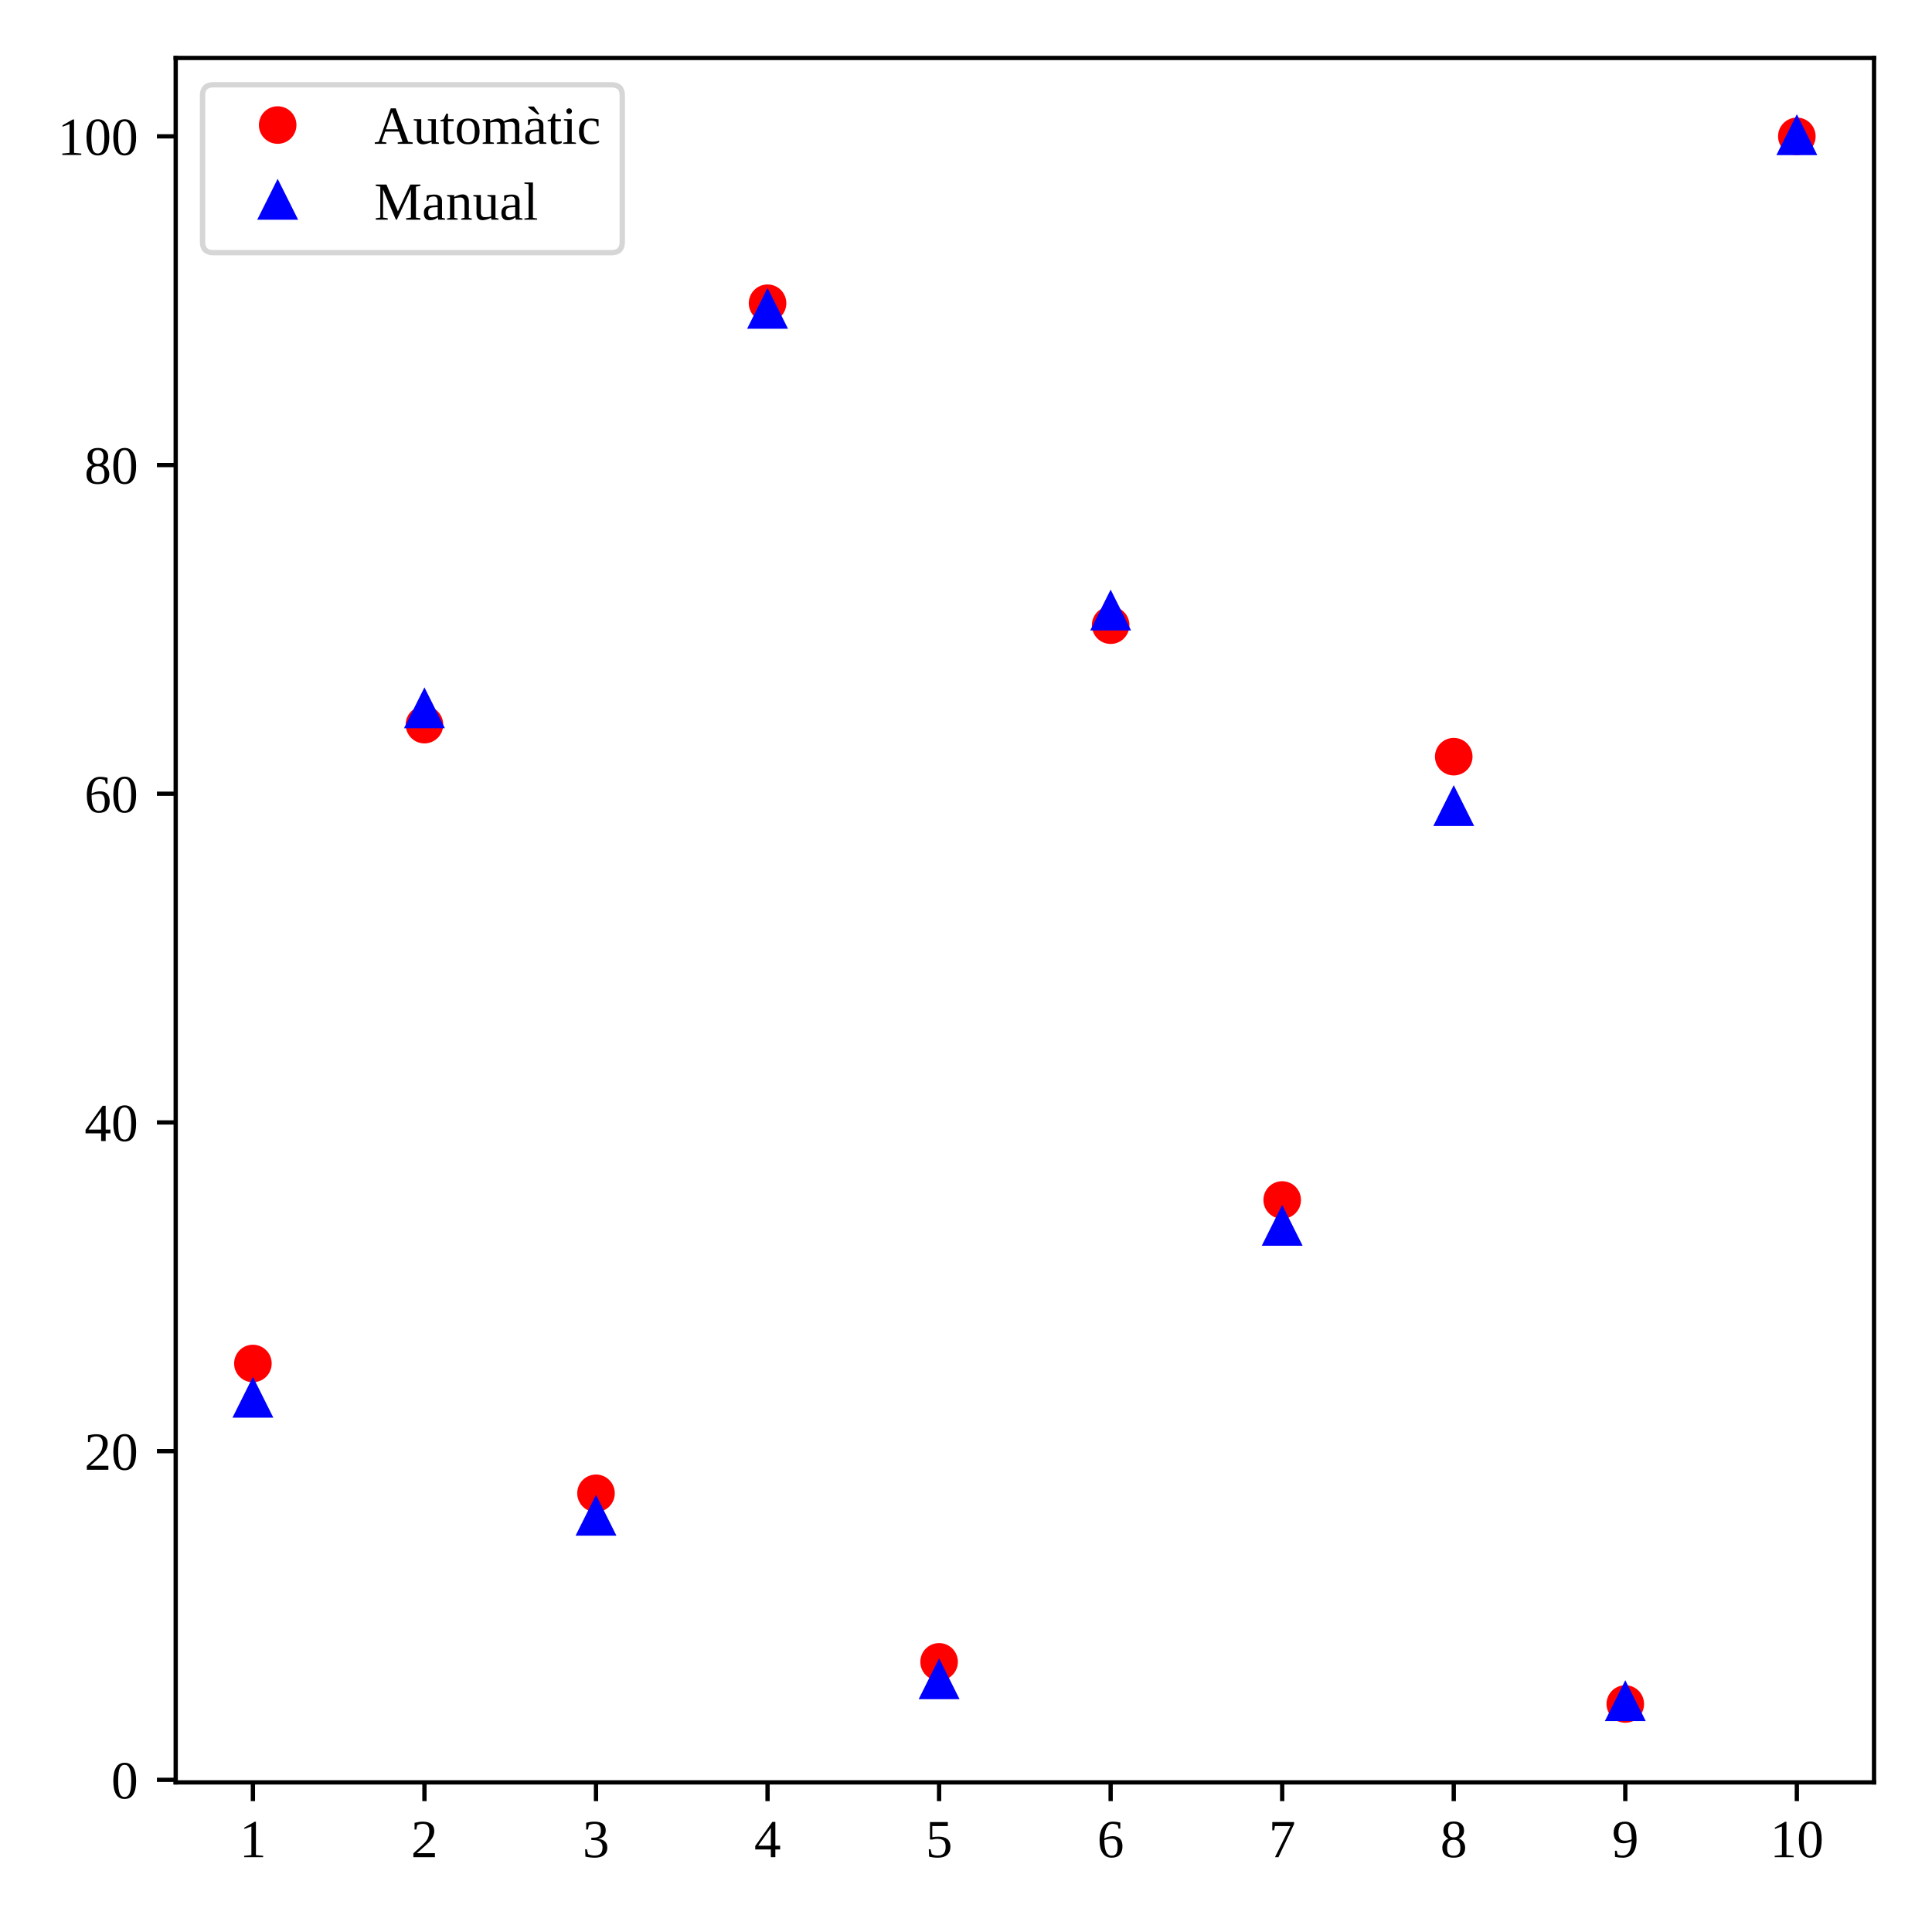
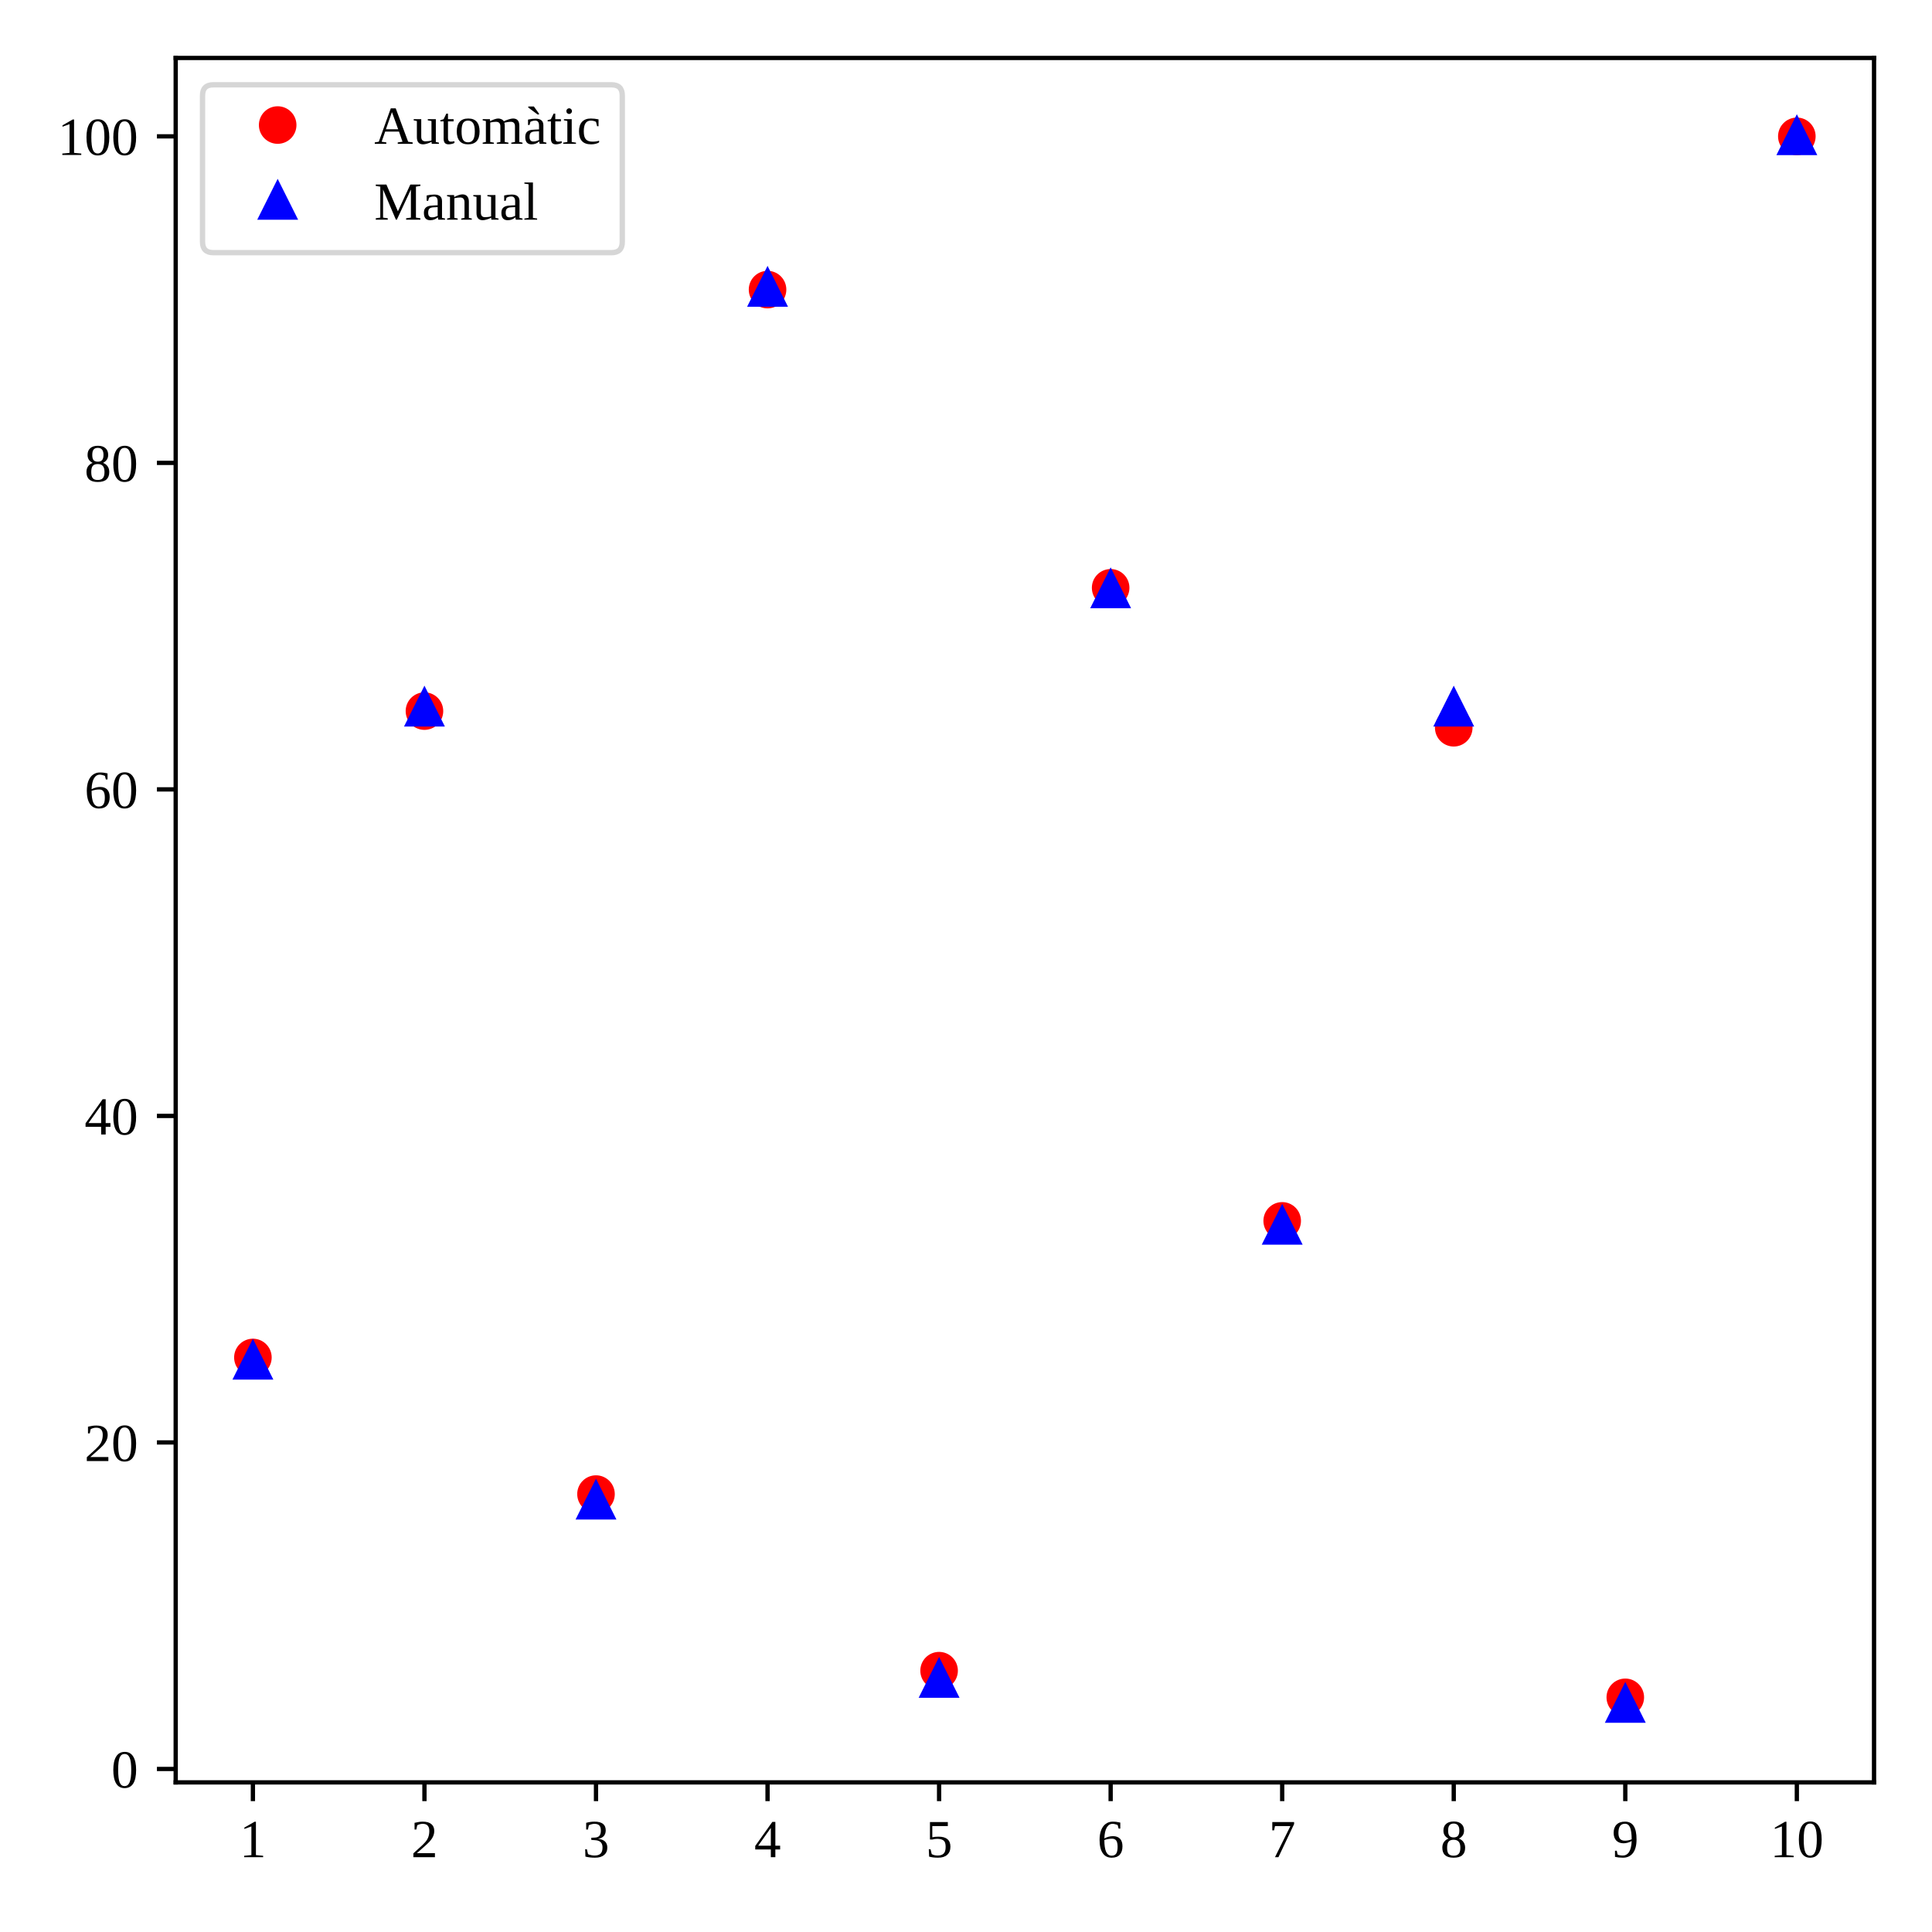
<svg xmlns="http://www.w3.org/2000/svg" xmlns:xlink="http://www.w3.org/1999/xlink" width="360pt" height="360pt" viewBox="0 0 360 360" version="1.1">
  <defs>
    <style type="text/css">*{stroke-linejoin: round; stroke-linecap: butt}</style>
  </defs>
  <g id="figure_1">
    <g id="patch_1">
      <path d="M 0 360  L 360 360  L 360 0  L 0 0  z " style="fill: #ffffff" />
    </g>
    <g id="axes_1">
      <g id="patch_2">
        <path d="M 32.74 332.12  L 349.2 332.12  L 349.2 10.8  L 32.74 10.8  z " style="fill: #ffffff" />
      </g>
      <g id="matplotlib.axis_1">
        <g id="xtick_1">
          <g id="line2d_1">
            <defs>
-               <path id="m3664947f69" d="M 0 0  L 0 3.5  " style="stroke: #000000; stroke-width: 0.8" />
+               <path id="m316d589b42" d="M 0 0  L 0 3.5  " style="stroke: #000000; stroke-width: 0.8" />
            </defs>
            <g>
-               <use xlink:href="#m3664947f69" x="47.125" y="332.12" style="stroke: #000000; stroke-width: 0.8" />
+               <use xlink:href="#m316d589b42" x="47.125" y="332.12" style="stroke: #000000; stroke-width: 0.8" />
            </g>
          </g>
          <g id="text_1">
-             <text style="font-size: 10px; font-family: 'Times New Roman'; text-anchor: middle" x="47.125" y="346.064" transform="rotate(-0 47.12454 346.0638)">1</text>
+             <text style="font: 10px 'Times New Roman'; text-anchor: middle" x="47.125" y="346.064" transform="rotate(-0 47.12454 346.0638)">1</text>
          </g>
        </g>
        <g id="xtick_2">
          <g id="line2d_2">
            <g>
-               <use xlink:href="#m3664947f69" x="79.09" y="332.12" style="stroke: #000000; stroke-width: 0.8" />
+               <use xlink:href="#m316d589b42" x="79.09" y="332.12" style="stroke: #000000; stroke-width: 0.8" />
            </g>
          </g>
          <g id="text_2">
-             <text style="font-size: 10px; font-family: 'Times New Roman'; text-anchor: middle" x="79.09" y="346.064" transform="rotate(-0 79.0902 346.0638)">2</text>
+             <text style="font: 10px 'Times New Roman'; text-anchor: middle" x="79.09" y="346.064" transform="rotate(-0 79.0902 346.0638)">2</text>
          </g>
        </g>
        <g id="xtick_3">
          <g id="line2d_3">
            <g>
-               <use xlink:href="#m3664947f69" x="111.056" y="332.12" style="stroke: #000000; stroke-width: 0.8" />
+               <use xlink:href="#m316d589b42" x="111.056" y="332.12" style="stroke: #000000; stroke-width: 0.8" />
            </g>
          </g>
          <g id="text_3">
-             <text style="font-size: 10px; font-family: 'Times New Roman'; text-anchor: middle" x="111.056" y="346.064" transform="rotate(-0 111.0559 346.0638)">3</text>
+             <text style="font: 10px 'Times New Roman'; text-anchor: middle" x="111.056" y="346.064" transform="rotate(-0 111.0559 346.0638)">3</text>
          </g>
        </g>
        <g id="xtick_4">
          <g id="line2d_4">
            <g>
-               <use xlink:href="#m3664947f69" x="143.022" y="332.12" style="stroke: #000000; stroke-width: 0.8" />
+               <use xlink:href="#m316d589b42" x="143.022" y="332.12" style="stroke: #000000; stroke-width: 0.8" />
            </g>
          </g>
          <g id="text_4">
-             <text style="font-size: 10px; font-family: 'Times New Roman'; text-anchor: middle" x="143.022" y="346.064" transform="rotate(-0 143.0215 346.0638)">4</text>
+             <text style="font: 10px 'Times New Roman'; text-anchor: middle" x="143.022" y="346.064" transform="rotate(-0 143.0215 346.0638)">4</text>
          </g>
        </g>
        <g id="xtick_5">
          <g id="line2d_5">
            <g>
-               <use xlink:href="#m3664947f69" x="174.987" y="332.12" style="stroke: #000000; stroke-width: 0.8" />
+               <use xlink:href="#m316d589b42" x="174.987" y="332.12" style="stroke: #000000; stroke-width: 0.8" />
            </g>
          </g>
          <g id="text_5">
-             <text style="font-size: 10px; font-family: 'Times New Roman'; text-anchor: middle" x="174.987" y="346.064" transform="rotate(-0 174.9872 346.0638)">5</text>
+             <text style="font: 10px 'Times New Roman'; text-anchor: middle" x="174.987" y="346.064" transform="rotate(-0 174.9872 346.0638)">5</text>
          </g>
        </g>
        <g id="xtick_6">
          <g id="line2d_6">
            <g>
-               <use xlink:href="#m3664947f69" x="206.953" y="332.12" style="stroke: #000000; stroke-width: 0.8" />
+               <use xlink:href="#m316d589b42" x="206.953" y="332.12" style="stroke: #000000; stroke-width: 0.8" />
            </g>
          </g>
          <g id="text_6">
-             <text style="font-size: 10px; font-family: 'Times New Roman'; text-anchor: middle" x="206.953" y="346.064" transform="rotate(-0 206.9528 346.0638)">6</text>
+             <text style="font: 10px 'Times New Roman'; text-anchor: middle" x="206.953" y="346.064" transform="rotate(-0 206.9528 346.0638)">6</text>
          </g>
        </g>
        <g id="xtick_7">
          <g id="line2d_7">
            <g>
-               <use xlink:href="#m3664947f69" x="238.918" y="332.12" style="stroke: #000000; stroke-width: 0.8" />
+               <use xlink:href="#m316d589b42" x="238.918" y="332.12" style="stroke: #000000; stroke-width: 0.8" />
            </g>
          </g>
          <g id="text_7">
-             <text style="font-size: 10px; font-family: 'Times New Roman'; text-anchor: middle" x="238.918" y="346.064" transform="rotate(-0 238.9185 346.0638)">7</text>
+             <text style="font: 10px 'Times New Roman'; text-anchor: middle" x="238.918" y="346.064" transform="rotate(-0 238.9185 346.0638)">7</text>
          </g>
        </g>
        <g id="xtick_8">
          <g id="line2d_8">
            <g>
-               <use xlink:href="#m3664947f69" x="270.884" y="332.12" style="stroke: #000000; stroke-width: 0.8" />
+               <use xlink:href="#m316d589b42" x="270.884" y="332.12" style="stroke: #000000; stroke-width: 0.8" />
            </g>
          </g>
          <g id="text_8">
-             <text style="font-size: 10px; font-family: 'Times New Roman'; text-anchor: middle" x="270.884" y="346.064" transform="rotate(-0 270.8841 346.0638)">8</text>
+             <text style="font: 10px 'Times New Roman'; text-anchor: middle" x="270.884" y="346.064" transform="rotate(-0 270.8841 346.0638)">8</text>
          </g>
        </g>
        <g id="xtick_9">
          <g id="line2d_9">
            <g>
-               <use xlink:href="#m3664947f69" x="302.85" y="332.12" style="stroke: #000000; stroke-width: 0.8" />
+               <use xlink:href="#m316d589b42" x="302.85" y="332.12" style="stroke: #000000; stroke-width: 0.8" />
            </g>
          </g>
          <g id="text_9">
-             <text style="font-size: 10px; font-family: 'Times New Roman'; text-anchor: middle" x="302.85" y="346.064" transform="rotate(-0 302.8498 346.0638)">9</text>
+             <text style="font: 10px 'Times New Roman'; text-anchor: middle" x="302.85" y="346.064" transform="rotate(-0 302.8498 346.0638)">9</text>
          </g>
        </g>
        <g id="xtick_10">
          <g id="line2d_10">
            <g>
-               <use xlink:href="#m3664947f69" x="334.815" y="332.12" style="stroke: #000000; stroke-width: 0.8" />
+               <use xlink:href="#m316d589b42" x="334.815" y="332.12" style="stroke: #000000; stroke-width: 0.8" />
            </g>
          </g>
          <g id="text_10">
-             <text style="font-size: 10px; font-family: 'Times New Roman'; text-anchor: middle" x="334.815" y="346.064" transform="rotate(-0 334.8155 346.0638)">10</text>
+             <text style="font: 10px 'Times New Roman'; text-anchor: middle" x="334.815" y="346.064" transform="rotate(-0 334.8155 346.0638)">10</text>
          </g>
        </g>
      </g>
      <g id="matplotlib.axis_2">
        <g id="ytick_1">
          <g id="line2d_11">
            <defs>
-               <path id="m831a8480a2" d="M 0 0  L -3.5 0  " style="stroke: #000000; stroke-width: 0.8" />
+               <path id="m394c0fb0bb" d="M 0 0  L -3.5 0  " style="stroke: #000000; stroke-width: 0.8" />
            </defs>
            <g>
-               <use xlink:href="#m831a8480a2" x="32.74" y="331.649" style="stroke: #000000; stroke-width: 0.8" />
+               <use xlink:href="#m394c0fb0bb" x="32.74" y="329.621" style="stroke: #000000; stroke-width: 0.8" />
            </g>
          </g>
          <g id="text_11">
-             <text style="font-size: 10px; font-family: 'Times New Roman'; text-anchor: end" x="25.74" y="335.121" transform="rotate(-0 25.74 335.1207)">0</text>
+             <text style="font: 10px 'Times New Roman'; text-anchor: end" x="25.74" y="333.093" transform="rotate(-0 25.74 333.093)">0</text>
          </g>
        </g>
        <g id="ytick_2">
          <g id="line2d_12">
            <g>
-               <use xlink:href="#m831a8480a2" x="32.74" y="270.4" style="stroke: #000000; stroke-width: 0.8" />
+               <use xlink:href="#m394c0fb0bb" x="32.74" y="268.778" style="stroke: #000000; stroke-width: 0.8" />
            </g>
          </g>
          <g id="text_12">
-             <text style="font-size: 10px; font-family: 'Times New Roman'; text-anchor: end" x="25.74" y="273.872" transform="rotate(-0 25.74 273.8721)">20</text>
+             <text style="font: 10px 'Times New Roman'; text-anchor: end" x="25.74" y="272.25" transform="rotate(-0 25.74 272.2498)">20</text>
          </g>
        </g>
        <g id="ytick_3">
          <g id="line2d_13">
            <g>
-               <use xlink:href="#m831a8480a2" x="32.74" y="209.151" style="stroke: #000000; stroke-width: 0.8" />
+               <use xlink:href="#m394c0fb0bb" x="32.74" y="207.935" style="stroke: #000000; stroke-width: 0.8" />
            </g>
          </g>
          <g id="text_13">
-             <text style="font-size: 10px; font-family: 'Times New Roman'; text-anchor: end" x="25.74" y="212.623" transform="rotate(-0 25.74 212.6234)">40</text>
+             <text style="font: 10px 'Times New Roman'; text-anchor: end" x="25.74" y="211.407" transform="rotate(-0 25.74 211.4067)">40</text>
          </g>
        </g>
        <g id="ytick_4">
          <g id="line2d_14">
            <g>
-               <use xlink:href="#m831a8480a2" x="32.74" y="147.903" style="stroke: #000000; stroke-width: 0.8" />
+               <use xlink:href="#m394c0fb0bb" x="32.74" y="147.092" style="stroke: #000000; stroke-width: 0.8" />
            </g>
          </g>
          <g id="text_14">
-             <text style="font-size: 10px; font-family: 'Times New Roman'; text-anchor: end" x="25.74" y="151.375" transform="rotate(-0 25.74 151.3747)">60</text>
+             <text style="font: 10px 'Times New Roman'; text-anchor: end" x="25.74" y="150.564" transform="rotate(-0 25.74 150.5636)">60</text>
          </g>
        </g>
        <g id="ytick_5">
          <g id="line2d_15">
            <g>
-               <use xlink:href="#m831a8480a2" x="32.74" y="86.654" style="stroke: #000000; stroke-width: 0.8" />
+               <use xlink:href="#m394c0fb0bb" x="32.74" y="86.249" style="stroke: #000000; stroke-width: 0.8" />
            </g>
          </g>
          <g id="text_15">
-             <text style="font-size: 10px; font-family: 'Times New Roman'; text-anchor: end" x="25.74" y="90.126" transform="rotate(-0 25.74 90.12601)">80</text>
+             <text style="font: 10px 'Times New Roman'; text-anchor: end" x="25.74" y="89.72" transform="rotate(-0 25.74 89.72046)">80</text>
          </g>
        </g>
        <g id="ytick_6">
          <g id="line2d_16">
            <g>
-               <use xlink:href="#m831a8480a2" x="32.74" y="25.405" style="stroke: #000000; stroke-width: 0.8" />
+               <use xlink:href="#m394c0fb0bb" x="32.74" y="25.405" style="stroke: #000000; stroke-width: 0.8" />
            </g>
          </g>
          <g id="text_16">
-             <text style="font-size: 10px; font-family: 'Times New Roman'; text-anchor: end" x="25.74" y="28.877" transform="rotate(-0 25.74 28.87733)">100</text>
+             <text style="font: 10px 'Times New Roman'; text-anchor: end" x="25.74" y="28.877" transform="rotate(-0 25.74 28.87733)">100</text>
          </g>
        </g>
      </g>
      <g id="line2d_17">
        <defs>
-           <path id="m8b2df5676a" d="M 0 3  C 0.796 3 1.559 2.684 2.121 2.121  C 2.684 1.559 3 0.796 3 0  C 3 -0.796 2.684 -1.559 2.121 -2.121  C 1.559 -2.684 0.796 -3 0 -3  C -0.796 -3 -1.559 -2.684 -2.121 -2.121  C -2.684 -1.559 -3 -0.796 -3 0  C -3 0.796 -2.684 1.559 -2.121 2.121  C -1.559 2.684 -0.796 3 0 3  z " style="stroke: #ff0000" />
+           <path id="ma14cde1a1b" d="M 0 3  C 0.796 3 1.559 2.684 2.121 2.121  C 2.684 1.559 3 0.796 3 0  C 3 -0.796 2.684 -1.559 2.121 -2.121  C 1.559 -2.684 0.796 -3 0 -3  C -0.796 -3 -1.559 -2.684 -2.121 -2.121  C -2.684 -1.559 -3 -0.796 -3 0  C -3 0.796 -2.684 1.559 -2.121 2.121  C -1.559 2.684 -0.796 3 0 3  z " style="stroke: #ff0000" />
        </defs>
-         <g clip-path="url(#pf84e194205)">
-           <use xlink:href="#m8b2df5676a" x="47.125" y="254.067" style="fill: #ff0000; stroke: #ff0000" />
-           <use xlink:href="#m8b2df5676a" x="79.09" y="135.025" style="fill: #ff0000; stroke: #ff0000" />
-           <use xlink:href="#m8b2df5676a" x="111.056" y="278.253" style="fill: #ff0000; stroke: #ff0000" />
-           <use xlink:href="#m8b2df5676a" x="143.022" y="56.501" style="fill: #ff0000; stroke: #ff0000" />
-           <use xlink:href="#m8b2df5676a" x="174.987" y="309.662" style="fill: #ff0000; stroke: #ff0000" />
-           <use xlink:href="#m8b2df5676a" x="206.953" y="116.493" style="fill: #ff0000; stroke: #ff0000" />
-           <use xlink:href="#m8b2df5676a" x="238.918" y="223.6" style="fill: #ff0000; stroke: #ff0000" />
-           <use xlink:href="#m8b2df5676a" x="270.884" y="140.993" style="fill: #ff0000; stroke: #ff0000" />
-           <use xlink:href="#m8b2df5676a" x="302.85" y="317.515" style="fill: #ff0000; stroke: #ff0000" />
-           <use xlink:href="#m8b2df5676a" x="334.815" y="25.405" style="fill: #ff0000; stroke: #ff0000" />
+         <g clip-path="url(#pc11db2abc1)">
+           <use xlink:href="#ma14cde1a1b" x="47.125" y="252.946" style="fill: #ff0000; stroke: #ff0000" />
+           <use xlink:href="#ma14cde1a1b" x="79.09" y="132.502" style="fill: #ff0000; stroke: #ff0000" />
+           <use xlink:href="#ma14cde1a1b" x="111.056" y="278.401" style="fill: #ff0000; stroke: #ff0000" />
+           <use xlink:href="#ma14cde1a1b" x="143.022" y="53.964" style="fill: #ff0000; stroke: #ff0000" />
+           <use xlink:href="#ma14cde1a1b" x="174.987" y="311.306" style="fill: #ff0000; stroke: #ff0000" />
+           <use xlink:href="#ma14cde1a1b" x="206.953" y="109.53" style="fill: #ff0000; stroke: #ff0000" />
+           <use xlink:href="#ma14cde1a1b" x="238.918" y="227.492" style="fill: #ff0000; stroke: #ff0000" />
+           <use xlink:href="#ma14cde1a1b" x="270.884" y="135.606" style="fill: #ff0000; stroke: #ff0000" />
+           <use xlink:href="#ma14cde1a1b" x="302.85" y="316.273" style="fill: #ff0000; stroke: #ff0000" />
+           <use xlink:href="#ma14cde1a1b" x="334.815" y="25.405" style="fill: #ff0000; stroke: #ff0000" />
        </g>
      </g>
      <g id="line2d_18">
        <defs>
-           <path id="m6024e58ff3" d="M 0 -3  L -3 3  L 3 3  z " style="stroke: #0000ff; stroke-linejoin: miter" />
+           <path id="ma2486b1889" d="M 0 -3  L -3 3  L 3 3  z " style="stroke: #0000ff; stroke-linejoin: miter" />
        </defs>
-         <g clip-path="url(#pf84e194205)">
-           <use xlink:href="#m6024e58ff3" x="47.125" y="260.663" style="fill: #0000ff; stroke: #0000ff; stroke-linejoin: miter" />
-           <use xlink:href="#m6024e58ff3" x="79.09" y="132.198" style="fill: #0000ff; stroke: #0000ff; stroke-linejoin: miter" />
-           <use xlink:href="#m6024e58ff3" x="111.056" y="282.65" style="fill: #0000ff; stroke: #0000ff; stroke-linejoin: miter" />
-           <use xlink:href="#m6024e58ff3" x="143.022" y="57.757" style="fill: #0000ff; stroke: #0000ff; stroke-linejoin: miter" />
-           <use xlink:href="#m6024e58ff3" x="174.987" y="313.117" style="fill: #0000ff; stroke: #0000ff; stroke-linejoin: miter" />
-           <use xlink:href="#m6024e58ff3" x="206.953" y="113.98" style="fill: #0000ff; stroke: #0000ff; stroke-linejoin: miter" />
-           <use xlink:href="#m6024e58ff3" x="238.918" y="228.625" style="fill: #0000ff; stroke: #0000ff; stroke-linejoin: miter" />
-           <use xlink:href="#m6024e58ff3" x="270.884" y="150.416" style="fill: #0000ff; stroke: #0000ff; stroke-linejoin: miter" />
-           <use xlink:href="#m6024e58ff3" x="302.85" y="317.2" style="fill: #0000ff; stroke: #0000ff; stroke-linejoin: miter" />
-           <use xlink:href="#m6024e58ff3" x="334.815" y="25.405" style="fill: #0000ff; stroke: #0000ff; stroke-linejoin: miter" />
+         <g clip-path="url(#pc11db2abc1)">
+           <use xlink:href="#ma2486b1889" x="47.125" y="253.567" style="fill: #0000ff; stroke: #0000ff; stroke-linejoin: miter" />
+           <use xlink:href="#ma2486b1889" x="79.09" y="131.881" style="fill: #0000ff; stroke: #0000ff; stroke-linejoin: miter" />
+           <use xlink:href="#ma2486b1889" x="111.056" y="279.643" style="fill: #0000ff; stroke: #0000ff; stroke-linejoin: miter" />
+           <use xlink:href="#ma2486b1889" x="143.022" y="53.654" style="fill: #0000ff; stroke: #0000ff; stroke-linejoin: miter" />
+           <use xlink:href="#ma2486b1889" x="174.987" y="312.858" style="fill: #0000ff; stroke: #0000ff; stroke-linejoin: miter" />
+           <use xlink:href="#ma2486b1889" x="206.953" y="109.841" style="fill: #0000ff; stroke: #0000ff; stroke-linejoin: miter" />
+           <use xlink:href="#ma2486b1889" x="238.918" y="228.423" style="fill: #0000ff; stroke: #0000ff; stroke-linejoin: miter" />
+           <use xlink:href="#ma2486b1889" x="270.884" y="131.881" style="fill: #0000ff; stroke: #0000ff; stroke-linejoin: miter" />
+           <use xlink:href="#ma2486b1889" x="302.85" y="317.515" style="fill: #0000ff; stroke: #0000ff; stroke-linejoin: miter" />
+           <use xlink:href="#ma2486b1889" x="334.815" y="25.405" style="fill: #0000ff; stroke: #0000ff; stroke-linejoin: miter" />
        </g>
      </g>
      <g id="patch_3">
        <path d="M 32.74 332.12  L 32.74 10.8  " style="fill: none; stroke: #000000; stroke-width: 0.8; stroke-linejoin: miter; stroke-linecap: square" />
      </g>
      <g id="patch_4">
        <path d="M 349.2 332.12  L 349.2 10.8  " style="fill: none; stroke: #000000; stroke-width: 0.8; stroke-linejoin: miter; stroke-linecap: square" />
      </g>
      <g id="patch_5">
        <path d="M 32.74 332.12  L 349.2 332.12  " style="fill: none; stroke: #000000; stroke-width: 0.8; stroke-linejoin: miter; stroke-linecap: square" />
      </g>
      <g id="patch_6">
        <path d="M 32.74 10.8  L 349.2 10.8  " style="fill: none; stroke: #000000; stroke-width: 0.8; stroke-linejoin: miter; stroke-linecap: square" />
      </g>
      <g id="legend_1">
        <g id="patch_7">
          <path d="M 39.74 47.078  L 113.953 47.078  Q 115.953 47.078 115.953 45.078  L 115.953 17.8  Q 115.953 15.8 113.953 15.8  L 39.74 15.8  Q 37.74 15.8 37.74 17.8  L 37.74 45.078  Q 37.74 47.078 39.74 47.078  z " style="fill: #ffffff; opacity: 0.8; stroke: #cccccc; stroke-linejoin: miter" />
        </g>
        <g id="line2d_19">
          <g>
-             <use xlink:href="#m8b2df5676a" x="51.74" y="23.3" style="fill: #ff0000; stroke: #ff0000" />
+             <use xlink:href="#ma14cde1a1b" x="51.74" y="23.3" style="fill: #ff0000; stroke: #ff0000" />
          </g>
        </g>
        <g id="text_17">
-           <text style="font-size: 10px; font-family: 'Times New Roman'; text-anchor: start" x="69.74" y="26.8" transform="rotate(-0 69.74 26.8)">Automàtic</text>
+           <text style="font: 10px 'Times New Roman'; text-anchor: start" x="69.74" y="26.8" transform="rotate(-0 69.74 26.8)">Automàtic</text>
        </g>
        <g id="line2d_20">
          <g>
-             <use xlink:href="#m6024e58ff3" x="51.74" y="37.439" style="fill: #0000ff; stroke: #0000ff; stroke-linejoin: miter" />
+             <use xlink:href="#ma2486b1889" x="51.74" y="37.439" style="fill: #0000ff; stroke: #0000ff; stroke-linejoin: miter" />
          </g>
        </g>
        <g id="text_18">
-           <text style="font-size: 10px; font-family: 'Times New Roman'; text-anchor: start" x="69.74" y="40.939" transform="rotate(-0 69.74 40.93906)">Manual</text>
+           <text style="font: 10px 'Times New Roman'; text-anchor: start" x="69.74" y="40.939" transform="rotate(-0 69.74 40.93906)">Manual</text>
        </g>
      </g>
    </g>
  </g>
  <defs>
-     <clipPath id="pf84e194205">
+     <clipPath id="pc11db2abc1">
      <rect x="32.74" y="10.8" width="316.46" height="321.32" />
    </clipPath>
  </defs>
</svg>
